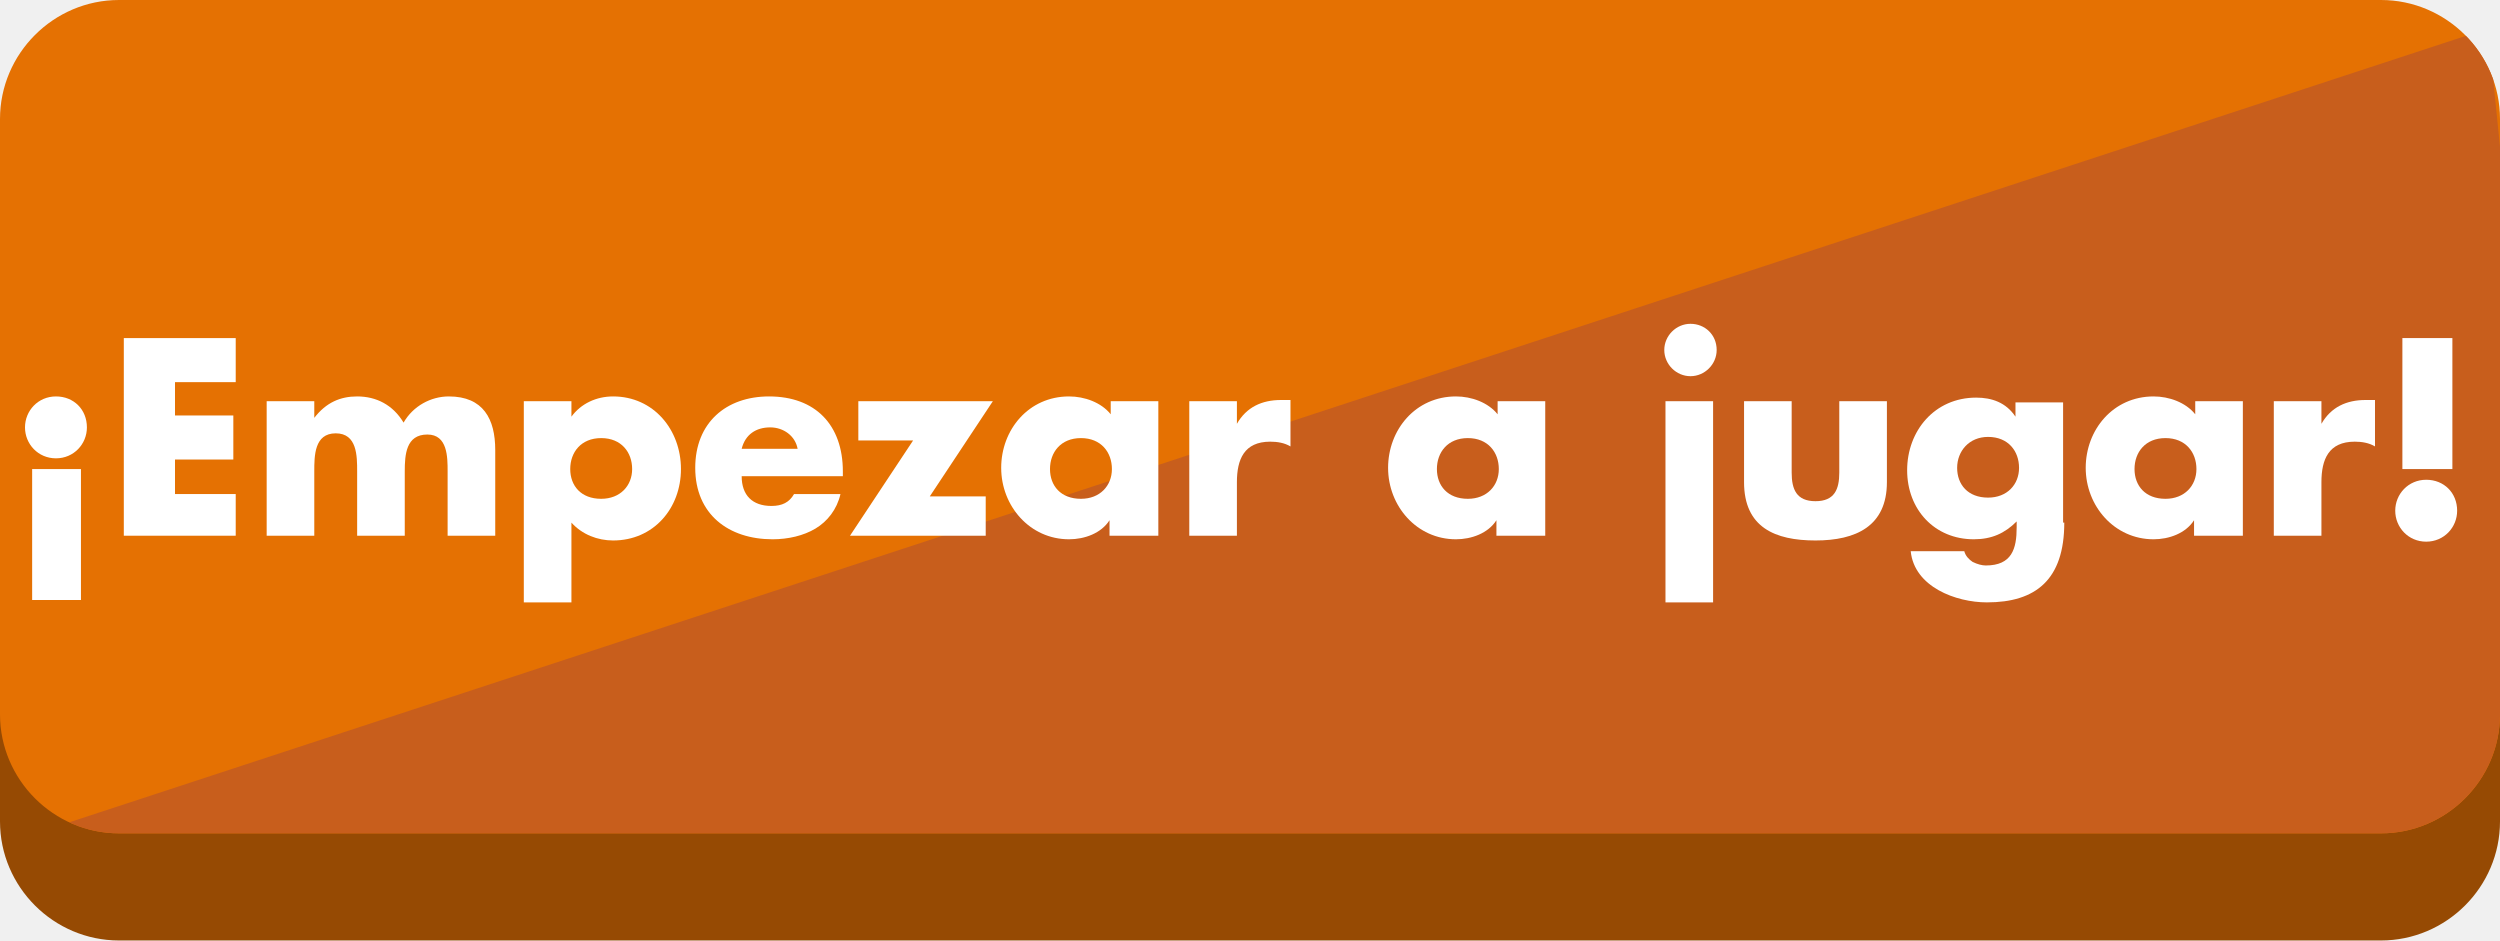
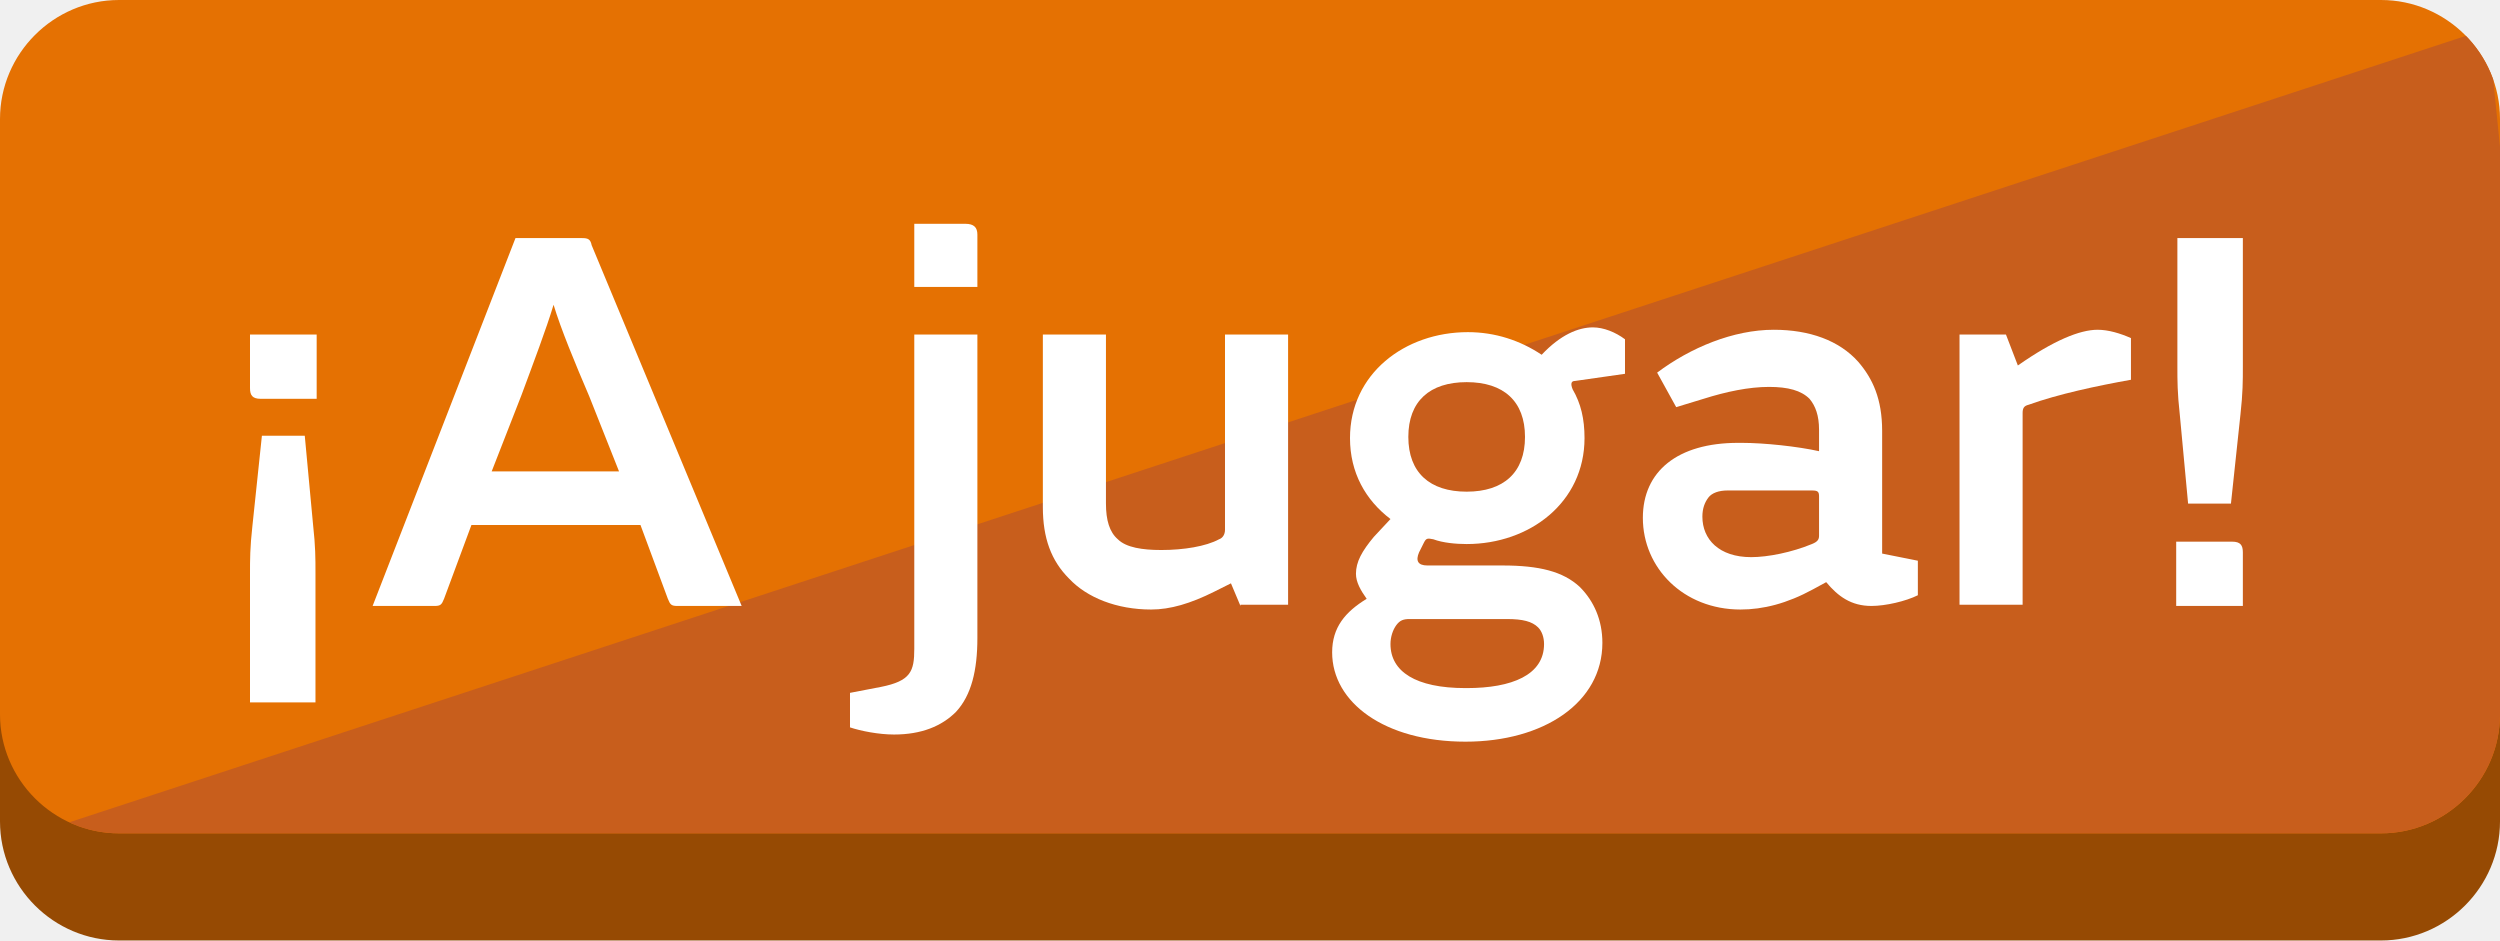
<svg xmlns="http://www.w3.org/2000/svg" xmlns:xlink="http://www.w3.org/1999/xlink" version="1.1" id="Layer_1" x="0px" y="0px" viewBox="0 0 210 79" style="enable-background:new 0 0 210 79;" xml:space="preserve">
  <style type="text/css">
	.st0{fill:#964A03;}
	.st1{fill:#E57102;}
	.st2{clip-path:url(#SVGID_2_);fill:#C85E1C;}
	.st3{fill:#FFFFFF;}
</style>
  <g>
    <g>
      <path class="st0" d="M210,69c0,5.5-4.5,10-10,10H10C4.5,79,0,74.5,0,69V19C0,13.5,4.5,9,10,9h190c5.5,0,10,4.5,10,10V69z" />
      <path class="st1" d="M210,60c0,5.5-4.5,10-10,10H10C4.5,70,0,65.5,0,60V10C0,4.5,4.5,0,10,0h190c5.5,0,10,4.5,10,10V60z" />
      <g>
        <g>
-           <defs>
-             <path id="SVGID_1_" d="M210,60c0,5.5-4.5,10-10,10H10C4.5,70,0,65.5,0,60V10C0,4.5,4.5,0,10,0h190c5.5,0,10,4.5,10,10V60z" />
-           </defs>
-           <clipPath id="SVGID_2_">
-             <use xlink:href="#SVGID_1_" style="overflow:visible;" />
-           </clipPath>
-           <polygon class="st2" points="209,2.4 3,70 215.8,70     " />
+           <g>
+             <defs>
+               <path id="SVGID_1_" d="M210,60c0,5.5-4.5,10-10,10H10C4.5,70,0,65.5,0,60V10C0,4.5,4.5,0,10,0h190c5.5,0,10,4.5,10,10V60z" />
+             </defs>
+             <clipPath id="SVGID_2_">
+               <use xlink:href="#SVGID_1_" style="overflow:visible;" />
+             </clipPath>
+             <polygon class="st2" points="209,2.4 3,70 215.8,70      " />
+           </g>
        </g>
      </g>
      <g>
-         <path class="st3" d="M7.3,35.9c0,1.4-1.1,2.6-2.6,2.6s-2.6-1.2-2.6-2.6c0-1.4,1.1-2.6,2.6-2.6S7.3,34.4,7.3,35.9z M6.8,39.4v11     H2.7v-11H6.8z" />
-         <path class="st3" d="M14.7,32.1v2.8h4.9v3.7h-4.9v2.9h5.1V45h-9.4V28.4h9.4v3.7H14.7z" />
-         <path class="st3" d="M26.4,35.1L26.4,35.1c1-1.3,2.2-1.8,3.6-1.8c1.6,0,3,0.7,3.9,2.2c0.8-1.4,2.3-2.2,3.8-2.2     c2.9,0,3.9,1.9,3.9,4.5V45h-4v-5.4c0-1.2,0-3.1-1.7-3.1c-1.8,0-1.9,1.7-1.9,3.1V45h-4v-5.4c0-1.3,0-3.2-1.8-3.2s-1.8,1.9-1.8,3.2     V45h-4V33.7h4V35.1z" />
-         <path class="st3" d="M48,35L48,35c0.8-1.1,2.1-1.7,3.5-1.7c3.4,0,5.7,2.8,5.7,6.1c0,3.3-2.3,6-5.7,6c-1.3,0-2.6-0.5-3.5-1.5v6.7     h-4V33.7h4V35z M47.9,39.4c0,1.4,0.9,2.5,2.6,2.5c1.6,0,2.6-1.1,2.6-2.5c0-1.4-0.9-2.6-2.6-2.6C48.8,36.8,47.9,38,47.9,39.4z" />
-         <path class="st3" d="M70.7,40h-8.4c0,1.6,0.9,2.5,2.5,2.5c0.9,0,1.5-0.3,1.9-1h3.9c-0.3,1.3-1.1,2.3-2.1,2.9     c-1,0.6-2.3,0.9-3.6,0.9c-3.7,0-6.5-2.1-6.5-6c0-3.8,2.6-6,6.2-6c3.9,0,6.2,2.4,6.2,6.3V40z M67,37.7c-0.2-1.1-1.2-1.8-2.3-1.8     c-1.2,0-2.1,0.6-2.4,1.8H67z" />
-         <path class="st3" d="M82.8,41.7V45H71.4l5.3-8h-4.6v-3.3h11.3l-5.3,8H82.8z" />
-         <path class="st3" d="M97.2,45h-4v-1.3h0c-0.7,1.1-2.1,1.6-3.4,1.6c-3.3,0-5.7-2.8-5.7-6c0-3.2,2.3-6,5.7-6c1.3,0,2.7,0.5,3.5,1.5     v-1.1h4V45z M88.2,39.4c0,1.4,0.9,2.5,2.6,2.5c1.6,0,2.6-1.1,2.6-2.5c0-1.4-0.9-2.6-2.6-2.6C89.1,36.8,88.2,38,88.2,39.4z" />
-         <path class="st3" d="M103.9,35.6L103.9,35.6c0.8-1.4,2.1-2,3.7-2h0.8v3.9c-0.5-0.3-1.1-0.4-1.7-0.4c-2.2,0-2.8,1.5-2.8,3.4V45h-4     V33.7h4V35.6z" />
-         <path class="st3" d="M129.7,45h-4v-1.3h0c-0.7,1.1-2.1,1.6-3.4,1.6c-3.3,0-5.7-2.8-5.7-6c0-3.2,2.3-6,5.7-6     c1.3,0,2.7,0.5,3.5,1.5v-1.1h4V45z M120.7,39.4c0,1.4,0.9,2.5,2.6,2.5c1.6,0,2.6-1.1,2.6-2.5c0-1.4-0.9-2.6-2.6-2.6     C121.6,36.8,120.7,38,120.7,39.4z" />
-         <path class="st3" d="M144.2,29.4c0,1.2-1,2.2-2.2,2.2s-2.2-1-2.2-2.2s1-2.2,2.2-2.2S144.2,28.1,144.2,29.4z M143.9,50.6h-4V33.7     h4V50.6z" />
-         <path class="st3" d="M150.5,33.7v6c0,1.4,0.4,2.4,2,2.4s2-1,2-2.4v-6h4v6.8c0,3.7-2.6,4.9-6,4.9s-6-1.1-6-4.9v-6.8H150.5z" />
-         <path class="st3" d="M173.4,43.9c0,4.8-2.4,6.7-6.5,6.7c-2.6,0-6.1-1.3-6.4-4.3h4.5c0.1,0.4,0.4,0.7,0.7,0.9     c0.4,0.2,0.8,0.3,1.1,0.3c2.2,0,2.6-1.4,2.6-3.2v-0.5c-1,1-2.1,1.5-3.6,1.5c-3.3,0-5.6-2.5-5.6-5.8c0-3.3,2.3-6.1,5.8-6.1     c1.3,0,2.5,0.4,3.3,1.6h0v-1.2h4V43.9z M164.4,39.3c0,1.4,0.9,2.5,2.6,2.5c1.6,0,2.6-1.1,2.6-2.5c0-1.4-0.9-2.6-2.6-2.6     C165.4,36.7,164.4,37.9,164.4,39.3z" />
-         <path class="st3" d="M188.3,45h-4v-1.3h0c-0.7,1.1-2.1,1.6-3.4,1.6c-3.3,0-5.7-2.8-5.7-6c0-3.2,2.3-6,5.7-6     c1.3,0,2.7,0.5,3.5,1.5v-1.1h4V45z M179.3,39.4c0,1.4,0.9,2.5,2.6,2.5c1.6,0,2.6-1.1,2.6-2.5c0-1.4-0.9-2.6-2.6-2.6     C180.2,36.8,179.3,38,179.3,39.4z" />
-         <path class="st3" d="M195,35.6L195,35.6c0.8-1.4,2.1-2,3.7-2h0.8v3.9c-0.5-0.3-1.1-0.4-1.7-0.4c-2.2,0-2.8,1.5-2.8,3.4V45h-4     V33.7h4V35.6z" />
-         <path class="st3" d="M206.4,42.9c0,1.4-1.1,2.6-2.6,2.6s-2.6-1.2-2.6-2.6c0-1.4,1.1-2.6,2.6-2.6S206.4,41.4,206.4,42.9z      M201.8,28.4h4.2v11h-4.2V28.4z" />
+         <path class="st3" d="M21,28.1h5.6v5.4h-4.7c-0.7,0-0.9-0.3-0.9-0.9V28.1z M22,36.6h3.6l0.7,7.5c0.2,1.8,0.2,2.8,0.2,4V59h-5.5     V48.2c0-1.2,0-2.2,0.2-4L22,36.6z" />
+         <path class="st3" d="M53.8,44.1H39.6l-2.3,6.2c-0.2,0.5-0.3,0.6-0.8,0.6h-5.2l12-30.9h5.6c0.5,0,0.7,0.1,0.8,0.6l12.6,30.3h-5.4     c-0.5,0-0.6-0.1-0.8-0.6L53.8,44.1z M41.3,39.6H52l-2.5-6.3c-1.2-2.8-2.4-5.7-3-7.7c-0.6,2-1.7,4.9-2.7,7.6L41.3,39.6z" />
+         <path class="st3" d="M82.1,53.6c0,2.7-0.5,4.8-1.8,6.2c-1.2,1.2-2.9,1.9-5.2,1.9c-1.3,0-2.8-0.3-3.7-0.6v-2.9l2.6-0.5     c2.5-0.5,2.8-1.3,2.8-3.2V28.1h5.3V53.6z M76.8,18.8h4.3c0.7,0,1,0.3,1,0.9v4.4h-5.3V18.8z" />
+         <path class="st3" d="M104.2,50.9l-0.8-1.9l-1.4,0.7c-2,1-3.7,1.5-5.3,1.5h0c-2.9,0-5.4-1-6.9-2.6c-1.5-1.5-2.2-3.4-2.2-6V28.1     h5.3v14.2c0,1.4,0.3,2.4,1,3c0.7,0.7,2.1,0.9,3.6,0.9h0.1c1.8,0,3.7-0.3,4.8-0.9c0.3-0.1,0.5-0.4,0.5-0.8V28.1h5.3v22.7H104.2z" />
+         <path class="st3" d="M133.8,27.5c0.9,0,1.9,0.4,2.7,1v2.9l-4.2,0.6c-0.3,0-0.4,0.2-0.2,0.7c0.7,1.2,1,2.5,1,4.1     c0,5.4-4.6,8.9-9.9,8.9c-0.9,0-2-0.1-2.8-0.4c-0.5-0.1-0.6-0.1-0.8,0.3l-0.4,0.8c-0.3,0.7-0.1,1.1,0.7,1.1h6.3     c3.1,0,5.1,0.5,6.5,1.8c1.2,1.2,1.9,2.8,1.9,4.7c0,5-4.9,8.3-11.5,8.3c-6.8,0-11.2-3.3-11.2-7.5c0-2.1,1.1-3.4,2.9-4.5     c-0.5-0.7-0.9-1.4-0.9-2.1c0-1,0.5-1.9,1.5-3.1l1.4-1.5c-2.1-1.6-3.4-3.9-3.4-6.8c0-5.4,4.6-8.9,9.9-8.9c2.3,0,4.4,0.7,6.2,1.9     C131.1,28.1,132.6,27.5,133.8,27.5z M118.4,52c-0.5,0-0.8,0.1-1.1,0.5c-0.3,0.4-0.5,1-0.5,1.6c0,2.3,2.1,3.7,6.3,3.7h0.1     c3.8,0,6.5-1.1,6.5-3.7c0-0.6-0.2-1.1-0.5-1.4c-0.5-0.5-1.3-0.7-2.6-0.7H118.4z M123.2,32.1c-3.1,0-4.9,1.6-4.9,4.6     s1.8,4.6,4.9,4.6c3.1,0,4.9-1.6,4.9-4.6S126.3,32.1,123.2,32.1z" />
+         <path class="st3" d="M152.8,36.1c0-1.2-0.3-2-0.8-2.6c-0.7-0.7-1.8-1-3.4-1c-1.7,0-3.6,0.4-5.5,1l-2.3,0.7l-1.6-2.9     c2.8-2.1,6.4-3.6,9.8-3.6c3,0,5.5,0.9,7.1,2.7c1.2,1.4,2,3.1,2,5.8v10.3l3,0.6V50c-1,0.5-2.7,0.9-3.9,0.9c-1.7,0-2.8-0.8-3.8-2     l-1.1,0.6c-2.2,1.2-4.2,1.7-6.1,1.7c-4.8,0-8.2-3.5-8.2-7.7c0-3.9,2.9-6.3,8-6.3h0.3c1.9,0,4.7,0.3,6.5,0.7V36.1z M152.8,41.7     c0-0.4-0.1-0.5-0.6-0.5h-7.1c-0.7,0-1.3,0.2-1.6,0.6s-0.5,0.9-0.5,1.6c0,1.9,1.4,3.4,4.1,3.4c1.4,0,3.4-0.4,5.1-1.1     c0.5-0.2,0.6-0.4,0.6-0.7V41.7z" />
+         <path class="st3" d="M169.5,30.7c3-2.1,5.2-3,6.7-3c0.9,0,1.9,0.3,2.8,0.7v3.5c-2.8,0.5-6.1,1.2-8.6,2.1     c-0.4,0.1-0.5,0.3-0.5,0.7v16.1h-5.3V28.1h3.9L169.5,30.7z" />
+         <path class="st3" d="M188.4,50.9h-5.6v-5.4h4.7c0.7,0,0.9,0.3,0.9,0.9V50.9z M187.4,42.3h-3.6l-0.7-7.5c-0.2-1.8-0.2-2.8-0.2-4     V20h5.5v10.8c0,1.2,0,2.2-0.2,4L187.4,42.3z" />
      </g>
    </g>
  </g>
</svg>
